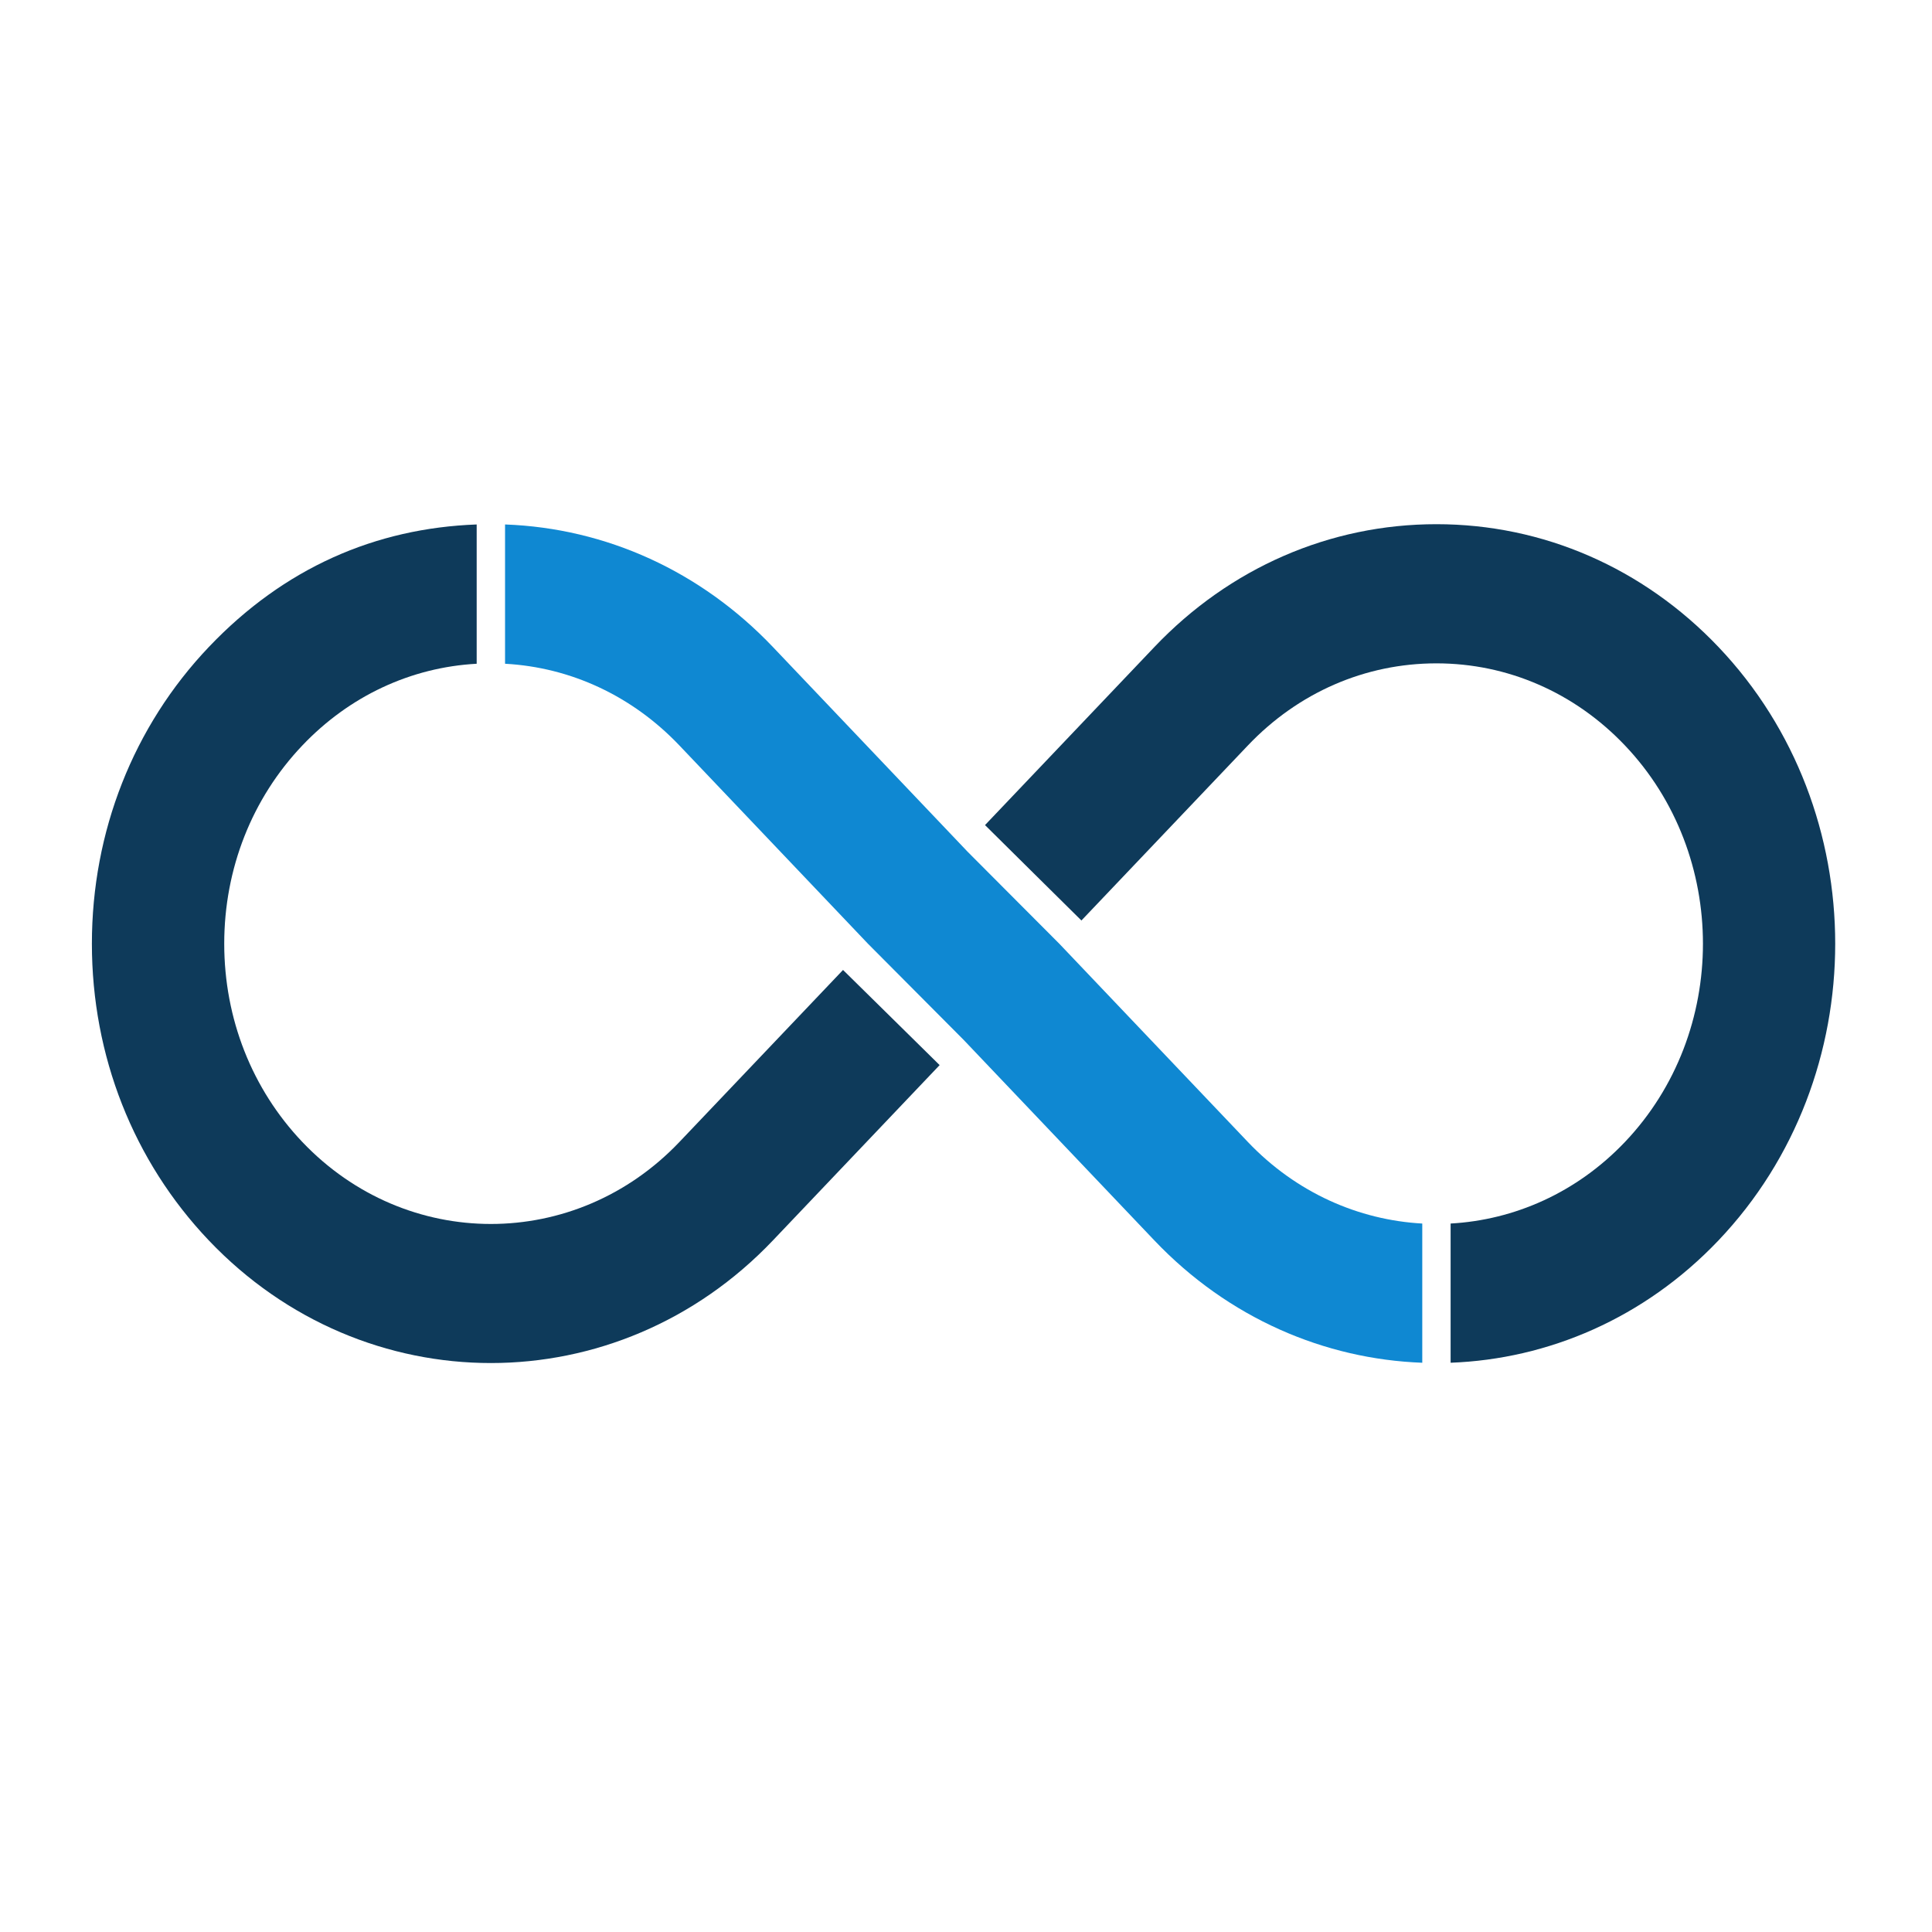
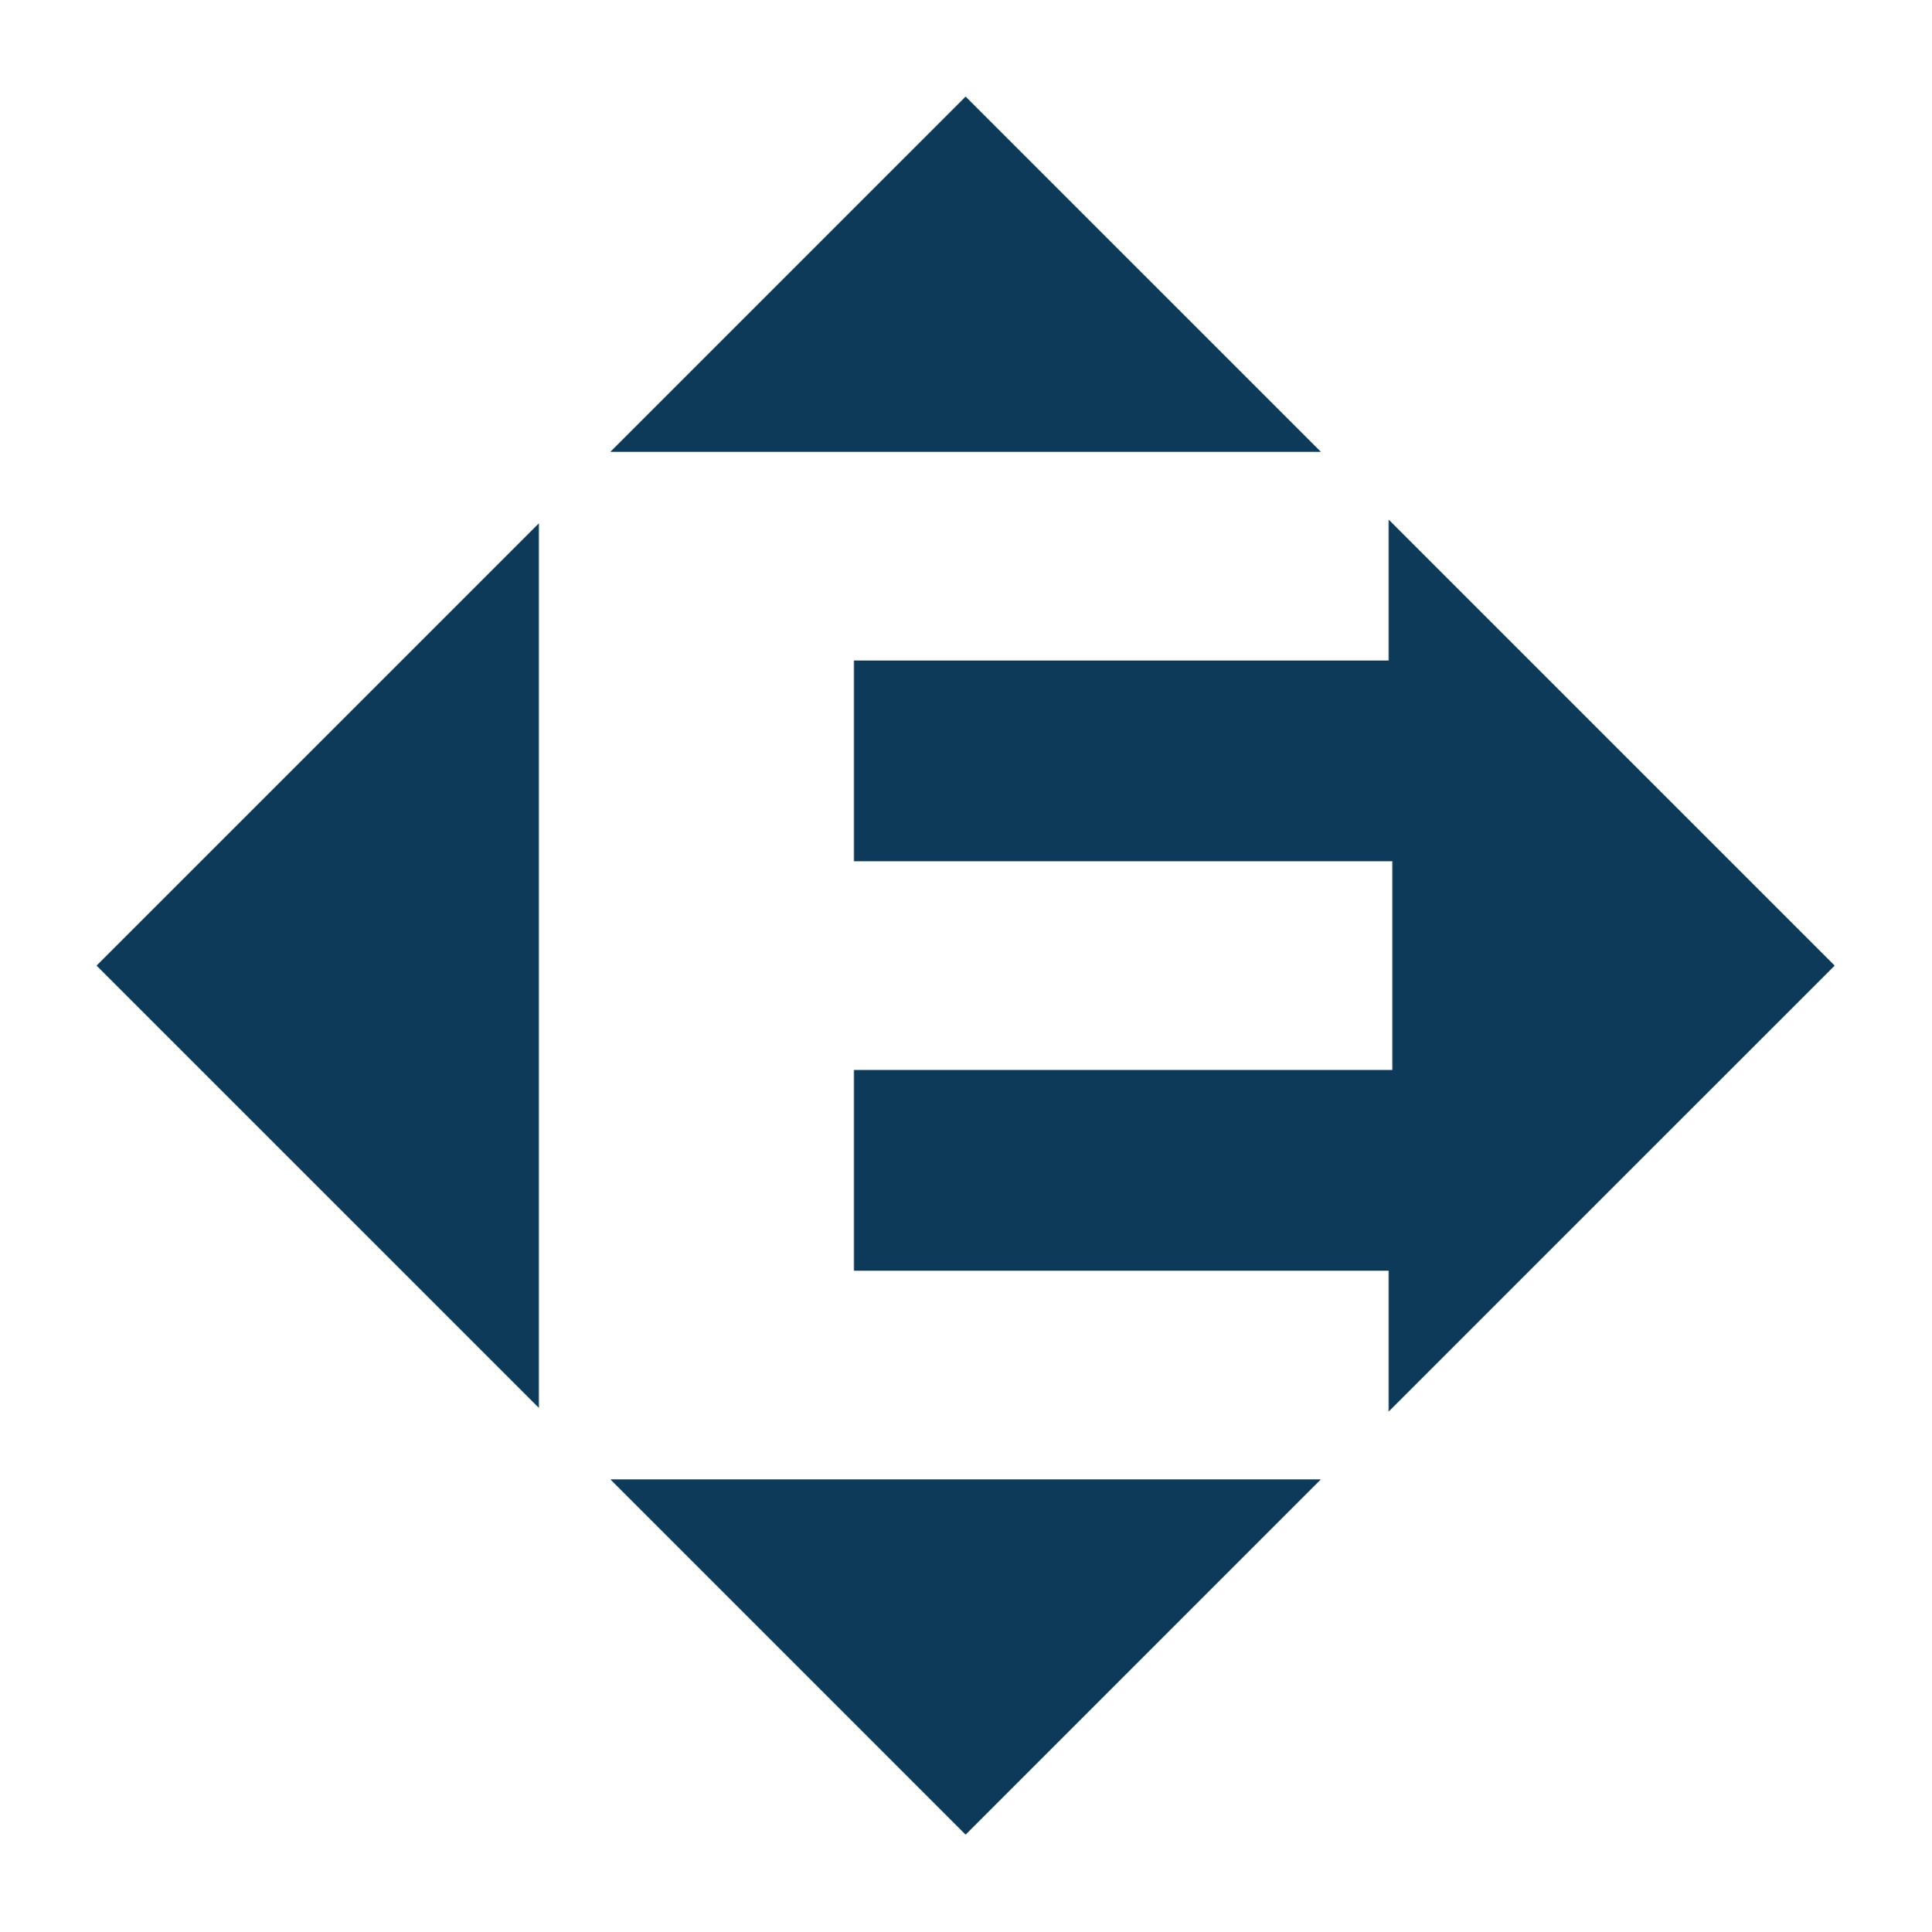
- <svg xmlns="http://www.w3.org/2000/svg" version="1.1" id="Layer_2" x="0px" y="0px" width="128px" height="128px" viewBox="0 0 128 128" enable-background="new 0 0 128 128" xml:space="preserve">
-   <path fill="#0E3A5A" d="M62.253,70.566L51.212,82.176c-5.152,5.42-11.921,8.129-18.691,8.129c-6.769,0-13.537-2.709-18.691-8.129  c-4.993-5.25-7.742-12.229-7.742-19.652s2.75-14.403,7.742-19.653c4.992-5.25,11.044-7.877,17.751-8.124v9.228  c-4.366,0.238-8.438,2.14-11.551,5.415c-3.337,3.508-5.174,8.173-5.174,13.134s1.838,9.627,5.174,13.135  c3.444,3.621,7.967,5.432,12.491,5.432c4.524,0,9.047-1.809,12.492-5.432l10.84-11.397l3.2,3.151L62.253,70.566z" />
-   <path fill="#0F88D2" enable-background="new    " d="M94.229,81.063v9.223c-6.454-0.238-12.837-2.939-17.753-8.109L63.844,68.895  l-6.34-6.371L45.013,49.39c-3.115-3.275-7.186-5.176-11.552-5.415v-9.228c6.707,0.245,12.981,3.106,17.751,8.124l12.897,13.561  l2.9,2.91l3.173,3.182l12.493,13.135C85.882,79.029,90.021,80.83,94.229,81.063z" />
-   <path fill="#0E3A5A" d="M113.858,82.176c-4.916,5.17-11.299,7.871-17.751,8.109v-9.223c4.205-0.232,8.345-2.033,11.551-5.404  c6.889-7.242,6.889-19.026,0-26.269c-1.667-1.754-3.611-3.115-5.728-4.035c-2.115-0.922-4.404-1.405-6.763-1.405  c-4.719,0-9.155,1.931-12.492,5.44L71.647,60.985l-3.194-3.159l0,0l-3.193-3.162L76.478,42.87c4.991-5.25,11.63-8.141,18.69-8.141  s13.699,2.892,18.69,8.141C124.164,53.708,124.164,71.34,113.858,82.176z" />
+ <svg xmlns="http://www.w3.org/2000/svg" version="1.1" x="0px" y="0px" width="283.465px" height="283.465px" viewBox="0 0 283.465 283.465" enable-background="new 0 0 283.465 283.465" xml:space="preserve">
+   <path id="rect9766-2" fill="#0E3A5A" d="M141.732,14.174L89.591,66.314h35.749h68.534L141.732,14.174z M203.825,76.266v20.687  H125.34v29.459h79.029v30.639H125.34v29.46h78.485v20.687l65.467-65.465L203.825,76.266z M79.095,76.81l-64.922,64.922  l64.922,64.921V186.51V96.953V76.81z M89.591,217.148l52.142,52.142l52.142-52.142H125.34H89.591z" />
</svg>
